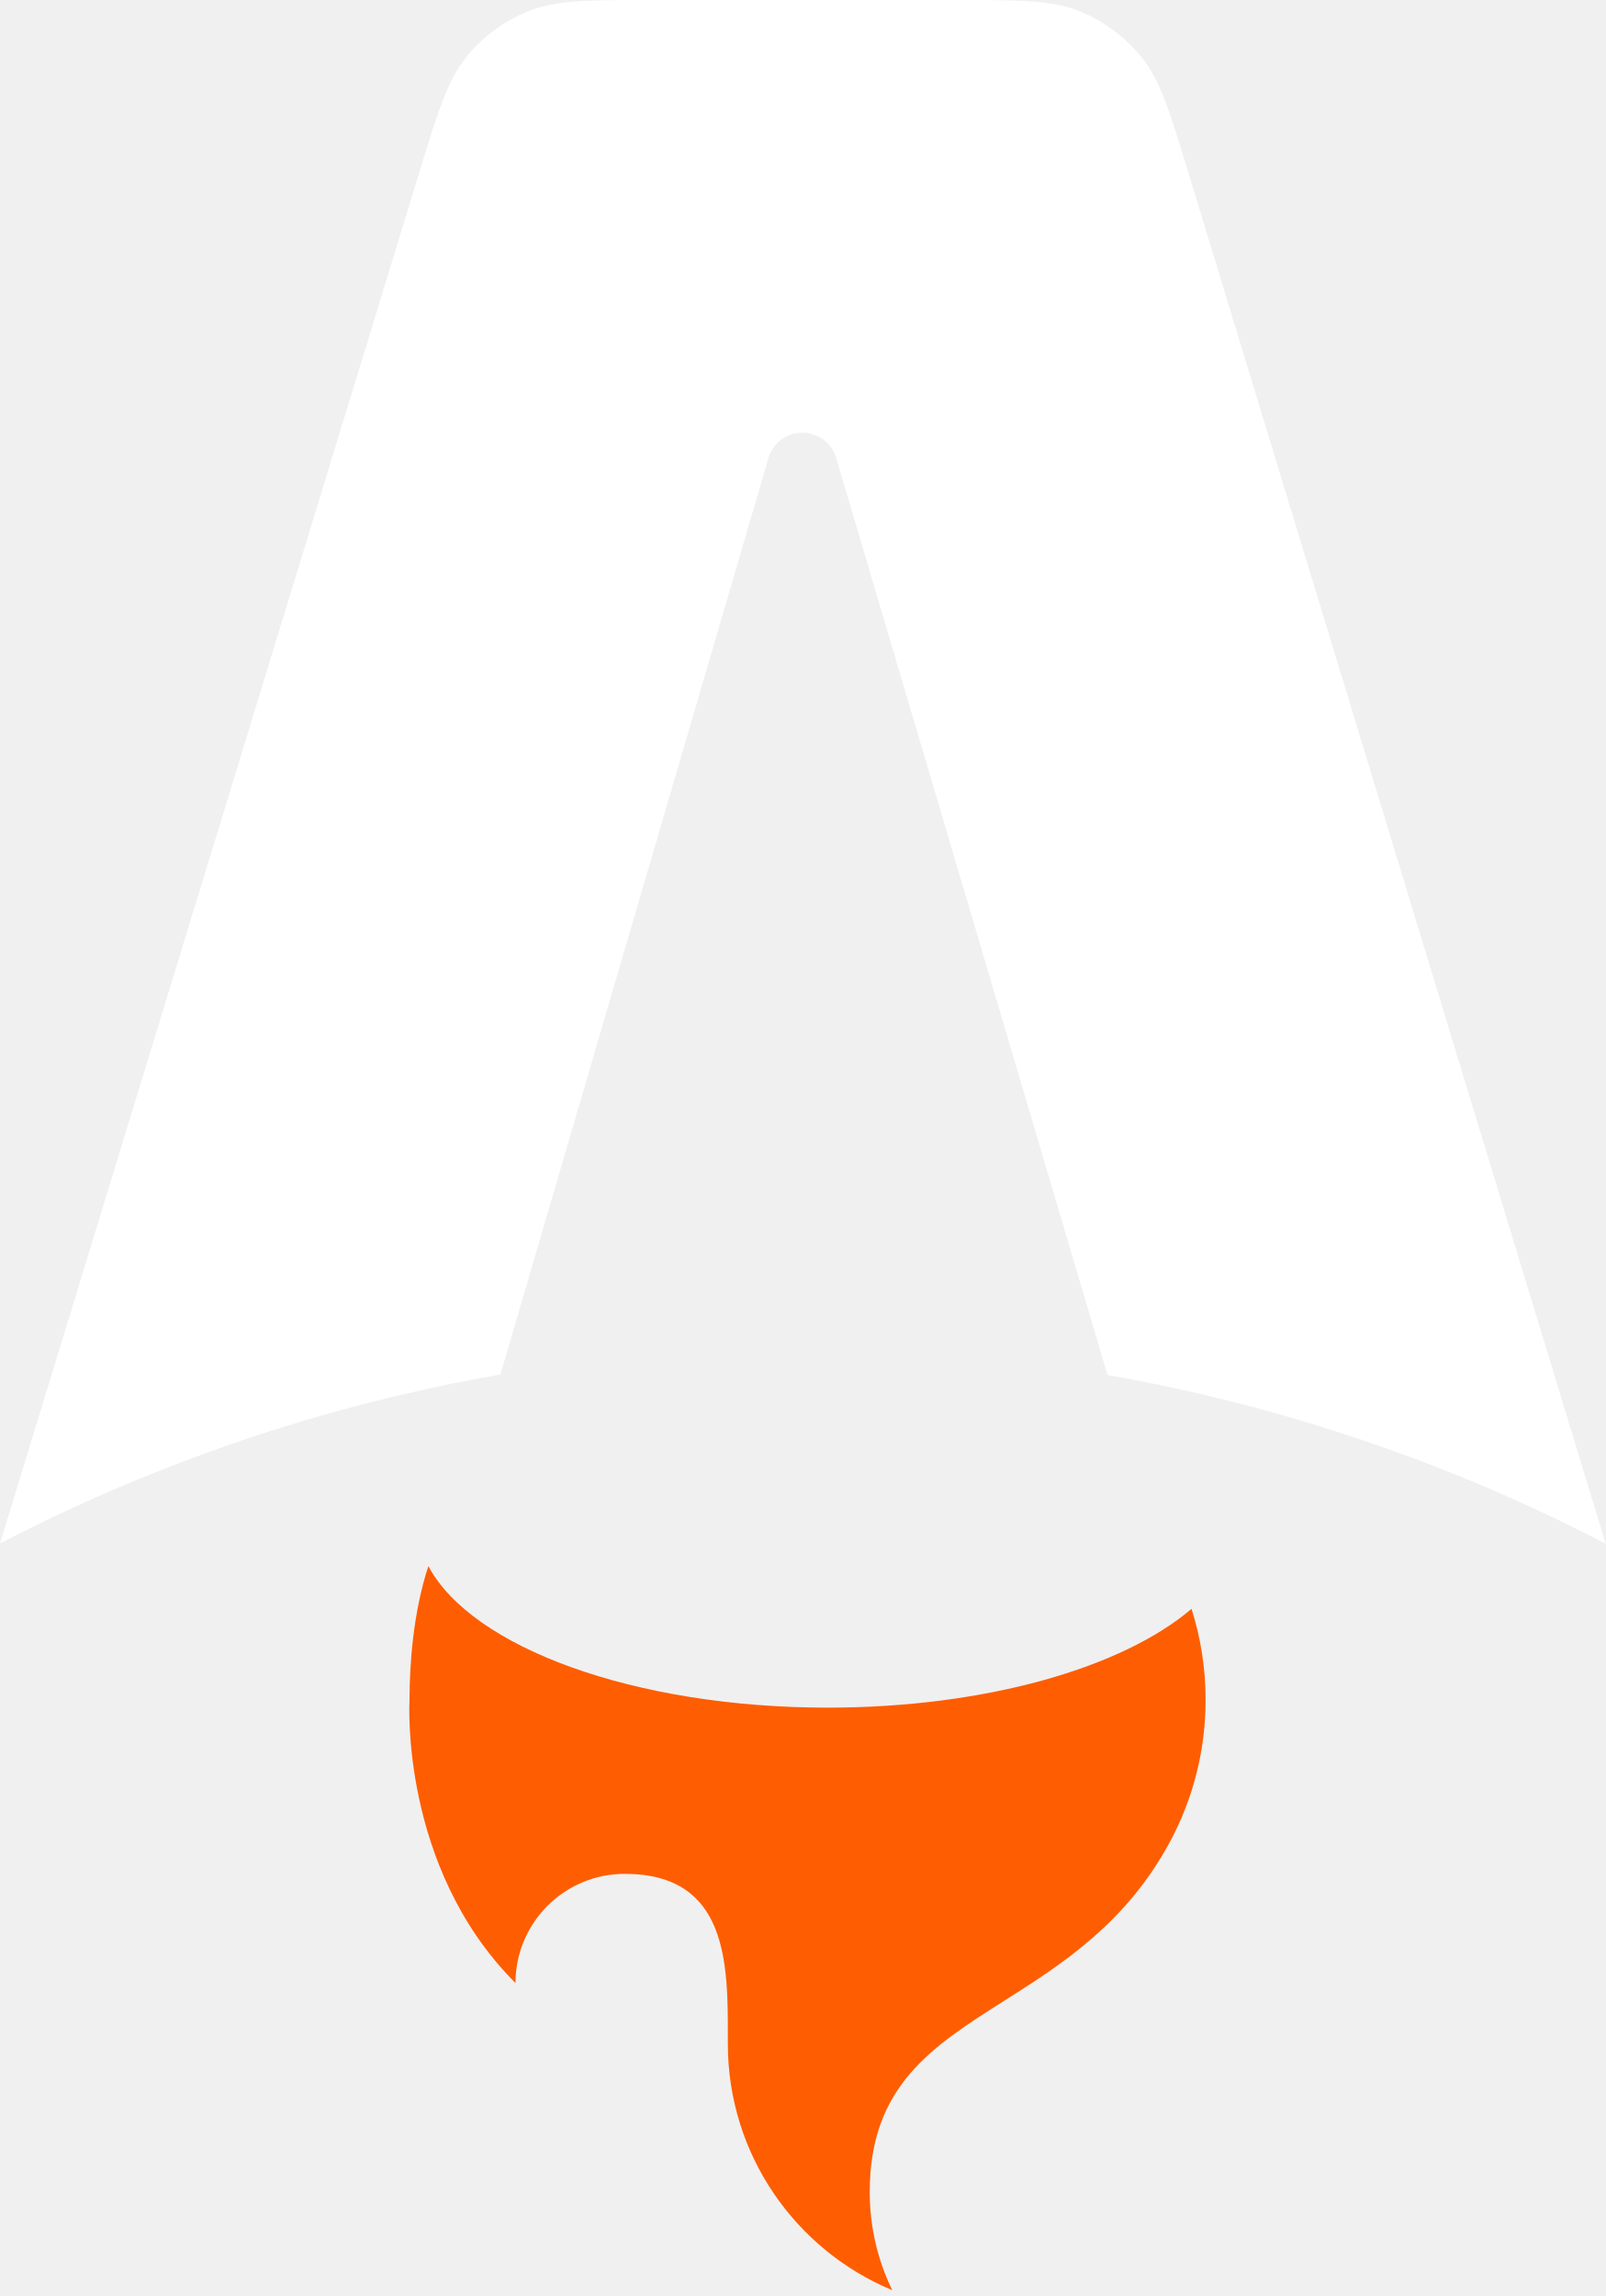
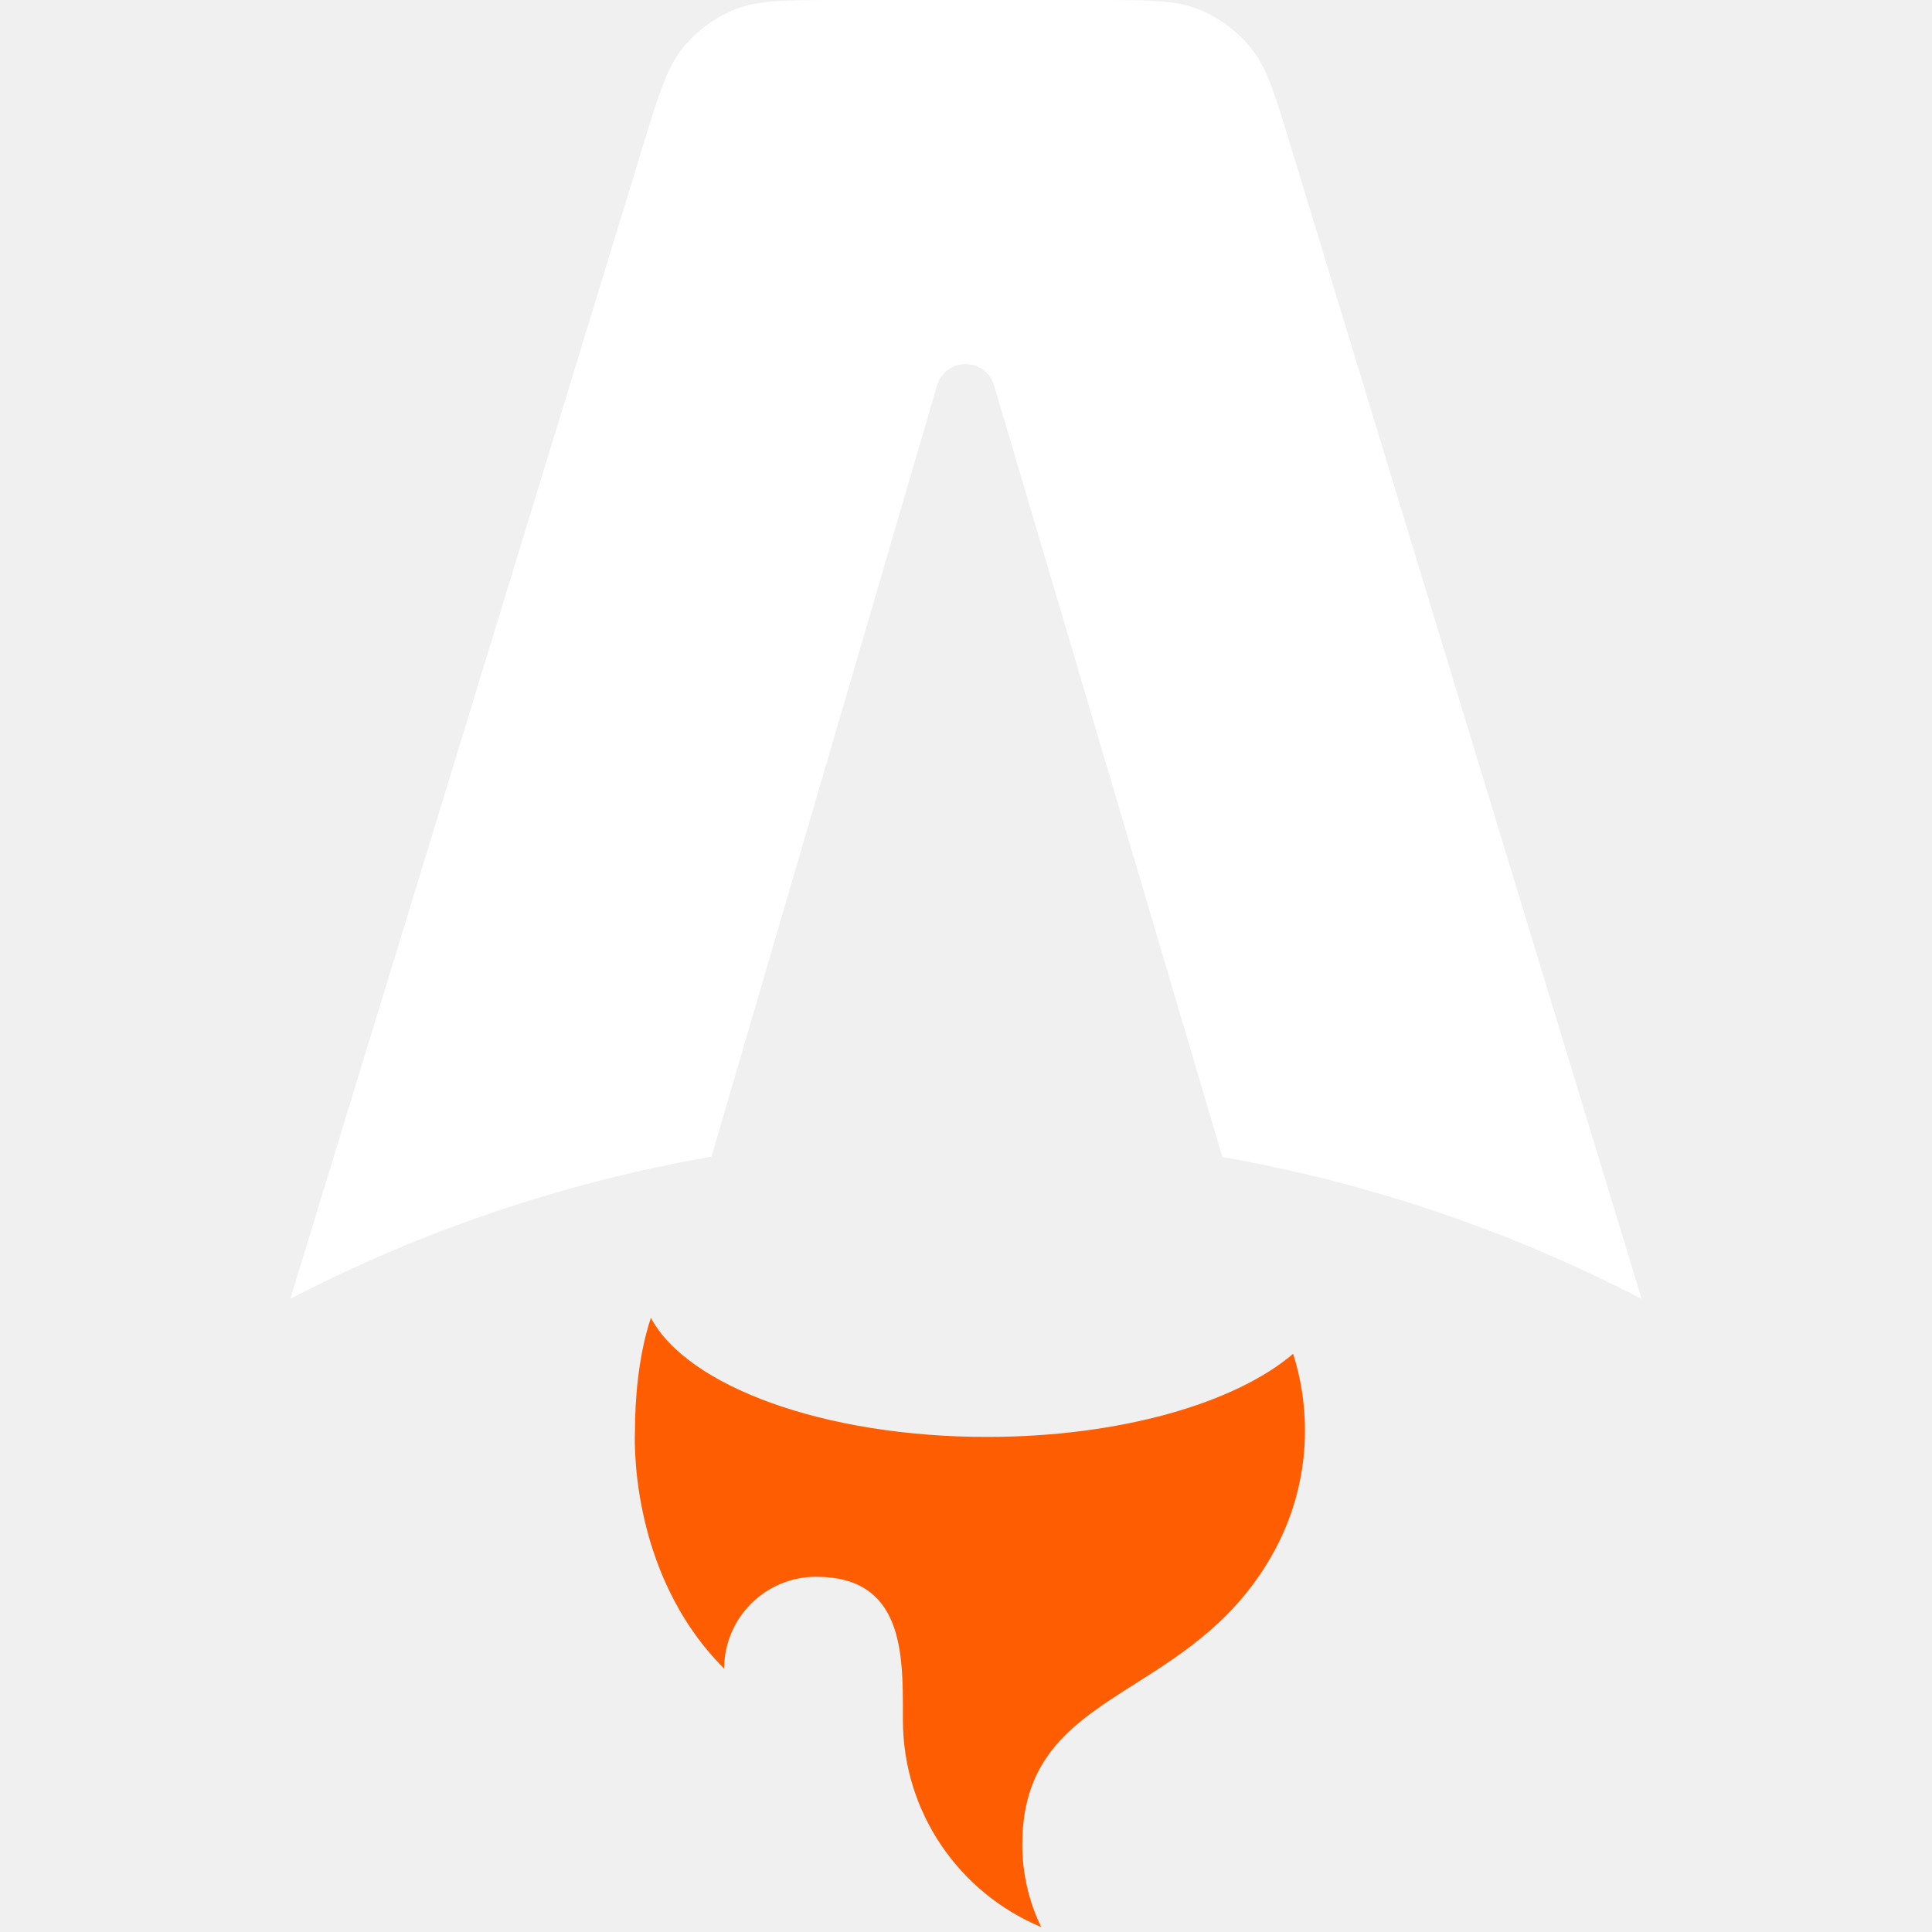
- <svg xmlns="http://www.w3.org/2000/svg" viewBox="0 0 256 366" width="256" height="366" preserveAspectRatio="xMidYMid">
+ <svg xmlns="http://www.w3.org/2000/svg" viewBox="0 0 256 366" width="20" height="20" preserveAspectRatio="xMidYMid">
  <path fill="#fff" d="M182.022 9.147c2.982 3.702 4.502 8.697 7.543 18.687L256 246.074a276.467 276.467 0 0 0-79.426-26.891L133.318 73.008a5.63 5.63 0 0 0-10.802.017L79.784 219.11A276.453 276.453 0 0 0 0 246.04L66.76 27.783c3.051-9.972 4.577-14.959 7.559-18.654a24.541 24.541 0 0 1 9.946-7.358C88.67 0 93.885 0 104.314 0h47.683c10.443 0 15.664 0 20.074 1.774a24.545 24.545 0 0 1 9.95 7.373Z" />
  <path fill="#FF5D01" d="M189.972 256.46c-10.952 9.364-32.812 15.751-57.992 15.751-30.904 0-56.807-9.621-63.68-22.56-2.458 7.415-3.009 15.903-3.009 21.324 0 0-1.619 26.623 16.898 45.14 0-9.615 7.795-17.41 17.41-17.41 16.48 0 16.46 14.378 16.446 26.043l-.001 1.041c0 17.705 10.82 32.883 26.21 39.28a35.685 35.685 0 0 1-3.588-15.647c0-16.886 9.913-23.173 21.435-30.48 9.167-5.814 19.353-12.274 26.372-25.232a47.588 47.588 0 0 0 5.742-22.735c0-5.06-.786-9.938-2.243-14.516Z" />
</svg>
